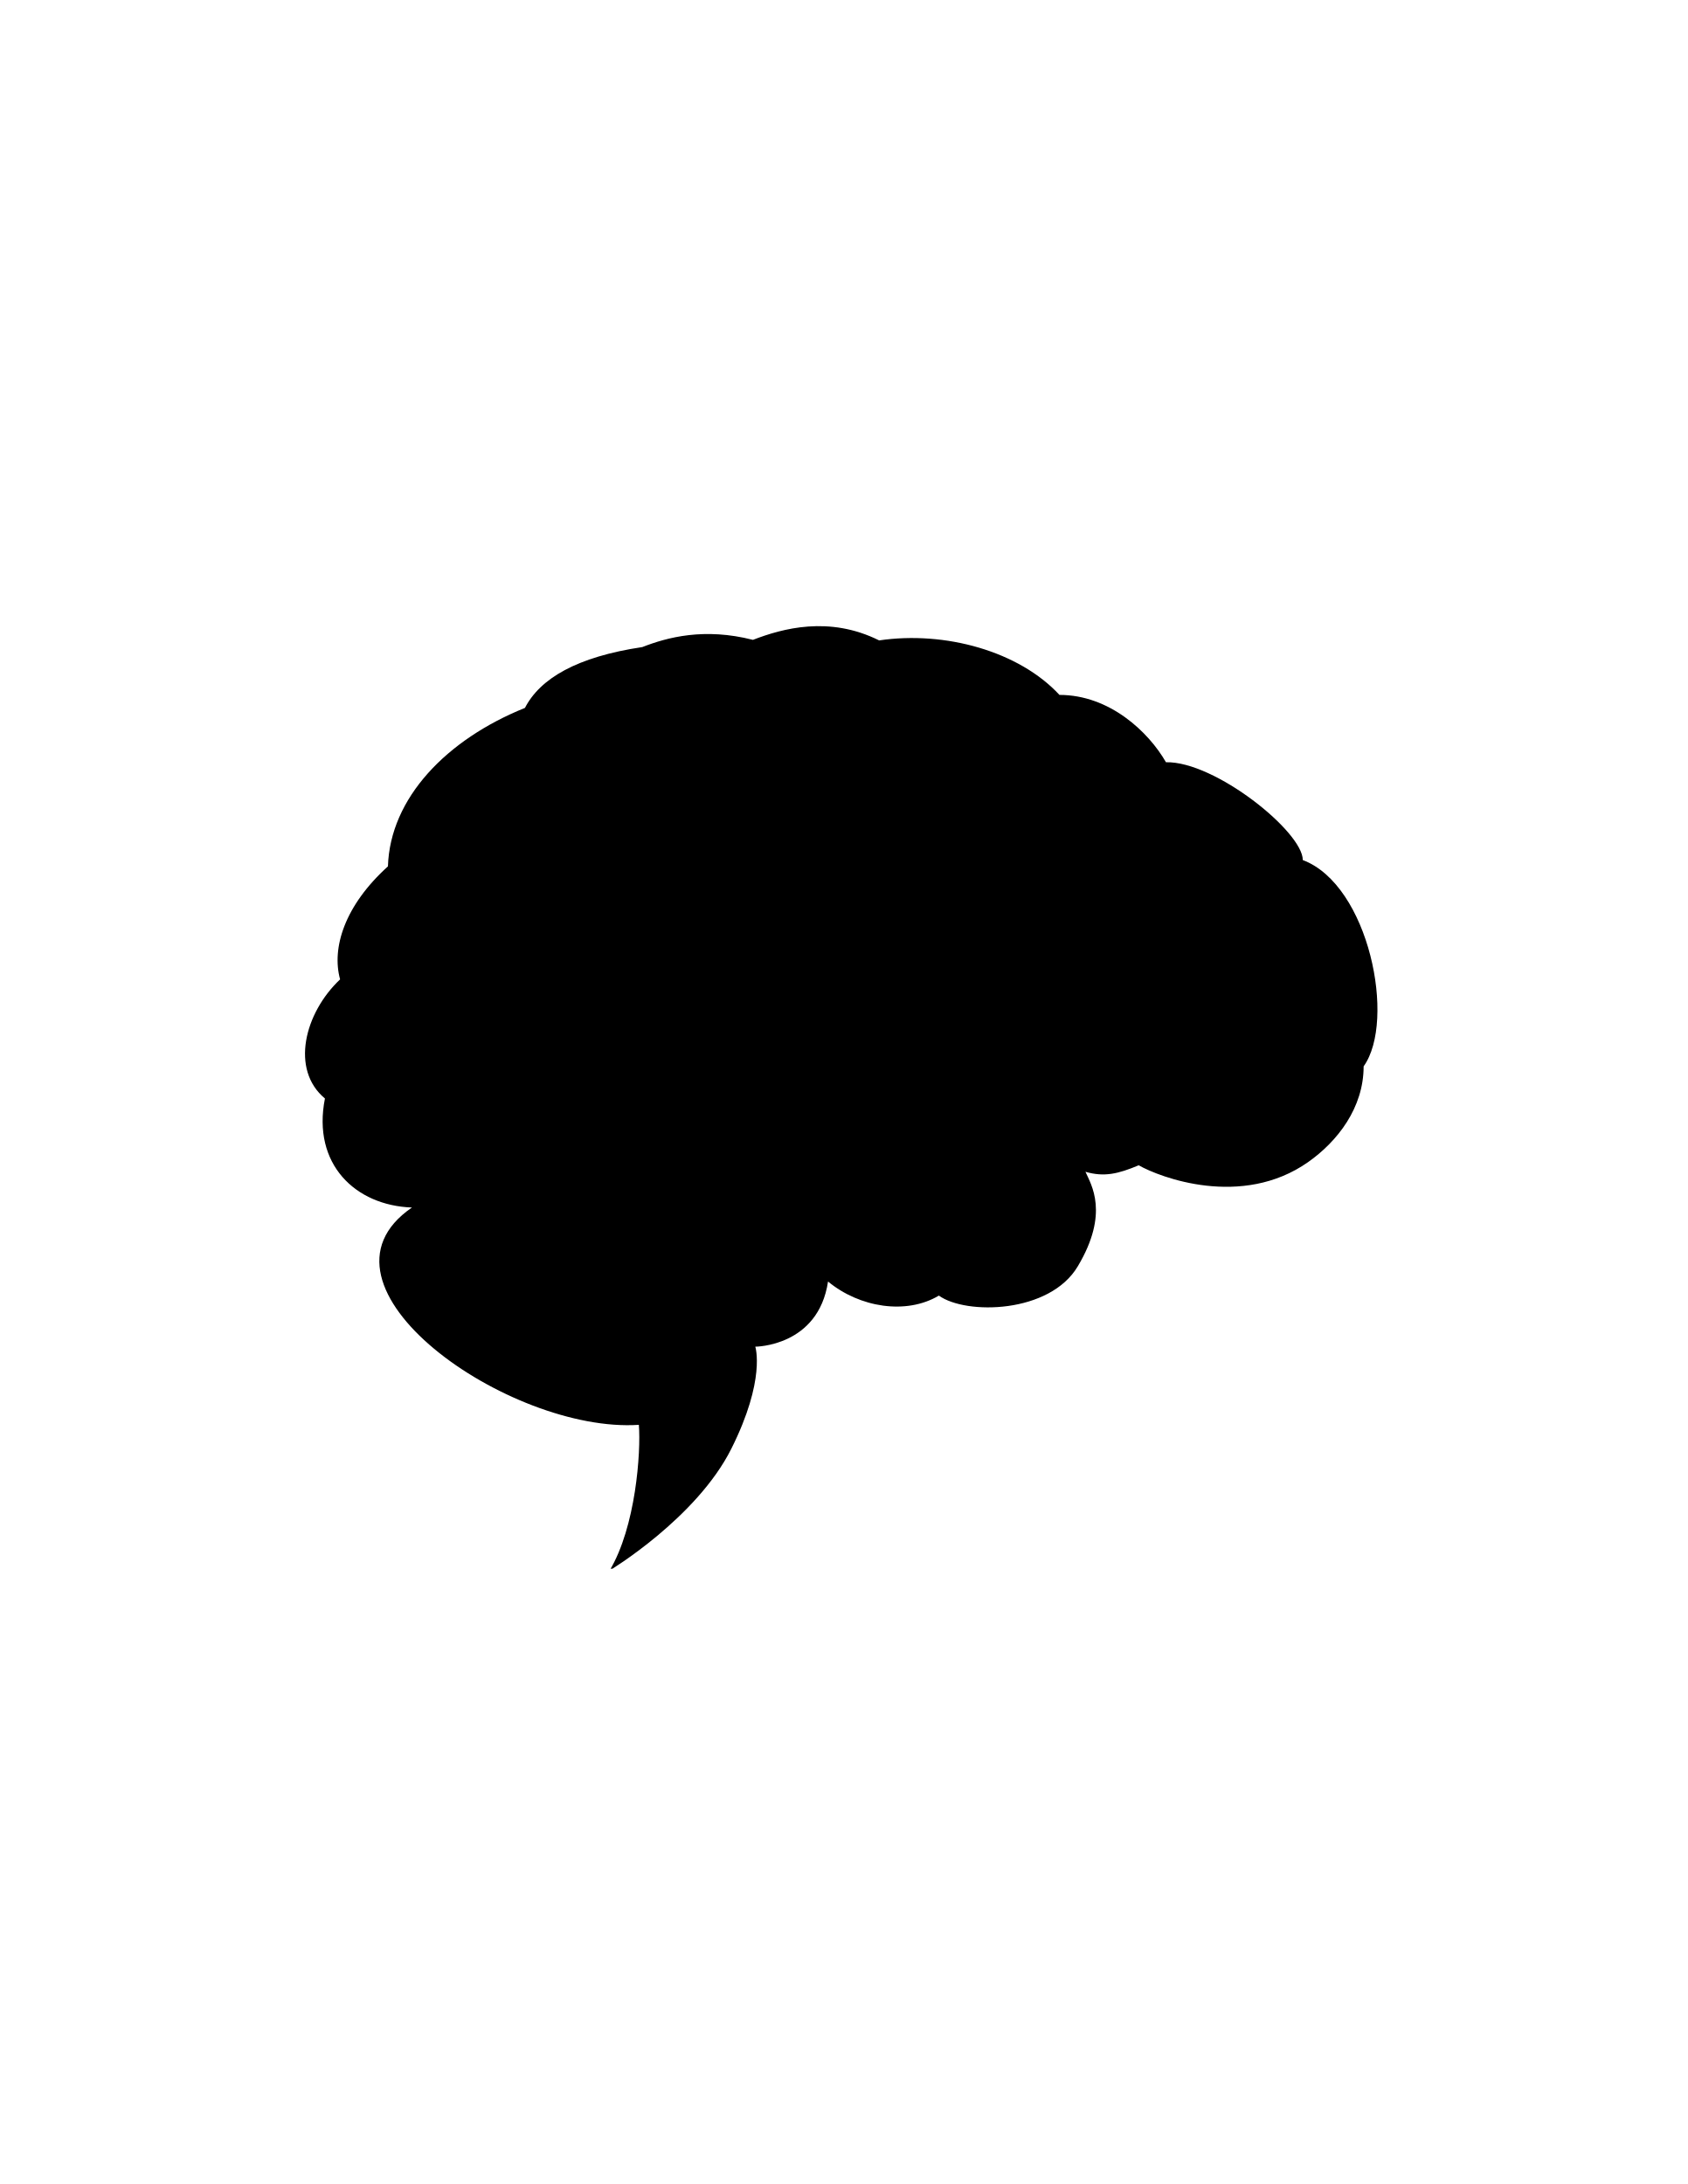
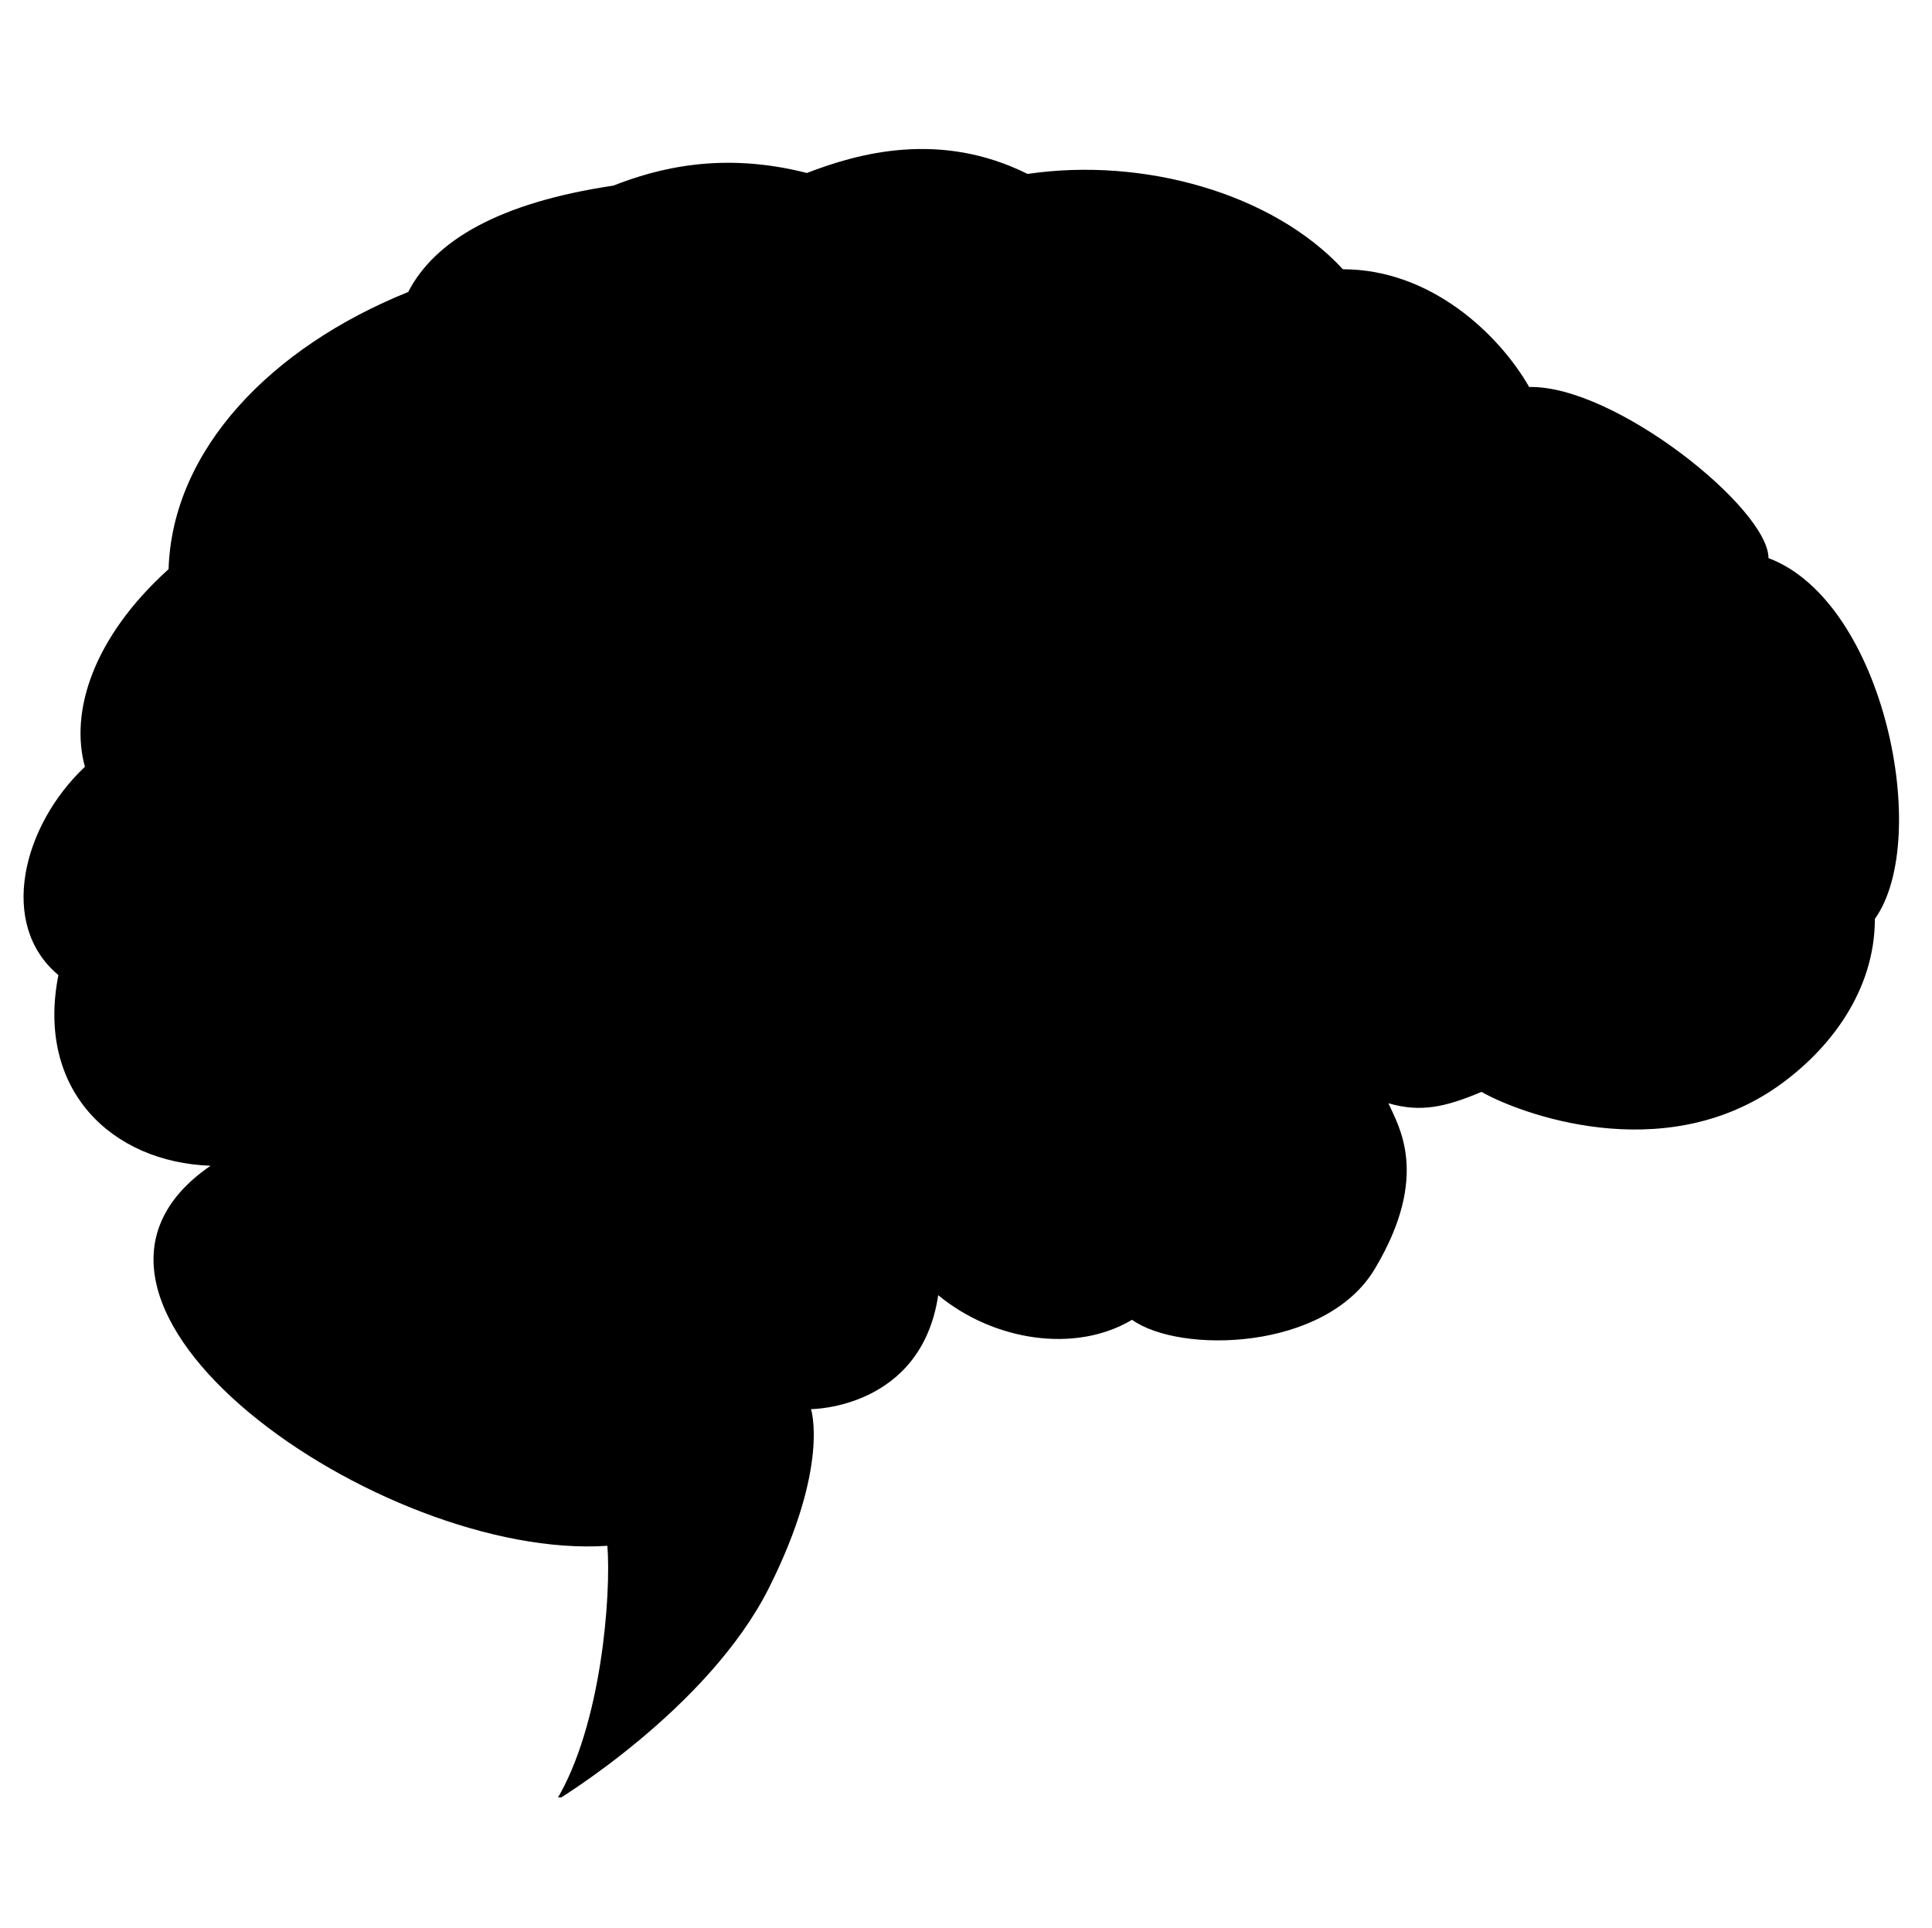
- <svg xmlns="http://www.w3.org/2000/svg" viewBox="0 0 935 1210">
-   <defs>
-     <clipPath id="a">
-       <rect width="935" height="1210" fill="none" />
-     </clipPath>
-     <clipPath id="b">
-       <rect x="161.5" y="340.9" width="612" height="528.2" fill="none" />
-     </clipPath>
-   </defs>
-   <g clip-path="url(#a)">
-     <g clip-path="url(#b)">
-       <path d="M337.7,870.1s48.1-28.9,67.4-67.4,13.3-56.6,13.3-56.6,34.9,0,40.3-36.1c17.4,14.4,43.3,18.6,61.4,7.8,15,10.8,61.5,10,77-16.3,17.5-29.4,7.4-45.1,4.2-52.3,10.3,3,18.1,1.2,29.5-3.6,11.5,6.6,57.1,24.1,93.9-1.8,16.3-11.5,30.7-30.1,30.7-53,18.1-25.3,3-100.5-33.7-114.3,0-15.7-48.7-54.8-75.8-54.2-9.7-16.9-31.3-37.3-59-37.3-22.3-24.1-63.2-35.6-99.9-30.2-27.7-13.8-53.6-6.6-69.9-.3-27-6.9-47.5-1.4-61.3,4-36.2,5.4-56.6,17.4-65,33.7-43.4,17.5-74.7,49.9-75.9,87.8-24,21.7-31.3,45.2-26.5,62.6-19.8,18.7-27.6,50-8.4,66-7.2,36.4,16.9,59.3,48.2,60.4C165,712.4,282.3,794.2,353.9,789.4c1.2,15.1-1.7,56.6-16.2,80.7Z" />
+ <svg xmlns="http://www.w3.org/2000/svg" xmlns:xlink="http://www.w3.org/1999/xlink" version="1.1" id="Lager_1" x="0px" y="0px" viewBox="0 0 612 610.6" style="enable-background:new 0 0 612 610.6;" xml:space="preserve">
+   <style type="text/css">
+ 	.st0{clip-path:url(#SVGID_2_);}
+ </style>
+   <g>
+     <g>
+       <defs>
+         <rect id="SVGID_1_" y="41.2" width="612" height="528.2" />
+       </defs>
+       <clipPath id="SVGID_2_">
+         <use xlink:href="#SVGID_1_" style="overflow:visible;" />
+       </clipPath>
+       <g class="st0">
+         <path d="M176.2,570.4c0,0,48.1-28.9,67.4-67.4s13.3-56.6,13.3-56.6s34.9,0,40.3-36.1c17.4,14.4,43.3,18.6,61.4,7.8     c15,10.8,61.5,10,77-16.3c17.5-29.4,7.4-45.1,4.2-52.3c10.3,3,18.1,1.2,29.5-3.6c11.5,6.6,57.1,24.1,93.9-1.8     c16.3-11.5,30.7-30.1,30.7-53c18.1-25.3,3-100.5-33.7-114.3c0-15.7-48.7-54.8-75.8-54.2c-9.7-16.9-31.3-37.3-59-37.3     c-22.3-24.1-63.2-35.6-99.9-30.2c-27.7-13.8-53.6-6.6-69.9-0.3c-27-6.9-47.5-1.4-61.3,4c-36.2,5.4-56.6,17.4-65,33.7     c-43.4,17.5-74.7,49.9-75.9,87.8c-24,21.7-31.3,45.2-26.5,62.6c-19.8,18.7-27.6,50-8.4,66c-7.2,36.4,16.9,59.3,48.2,60.4     c-63.2,43.4,54.1,125.2,125.7,120.4C193.6,504.8,190.7,546.3,176.2,570.4L176.2,570.4z" />
+       </g>
    </g>
  </g>
</svg>
